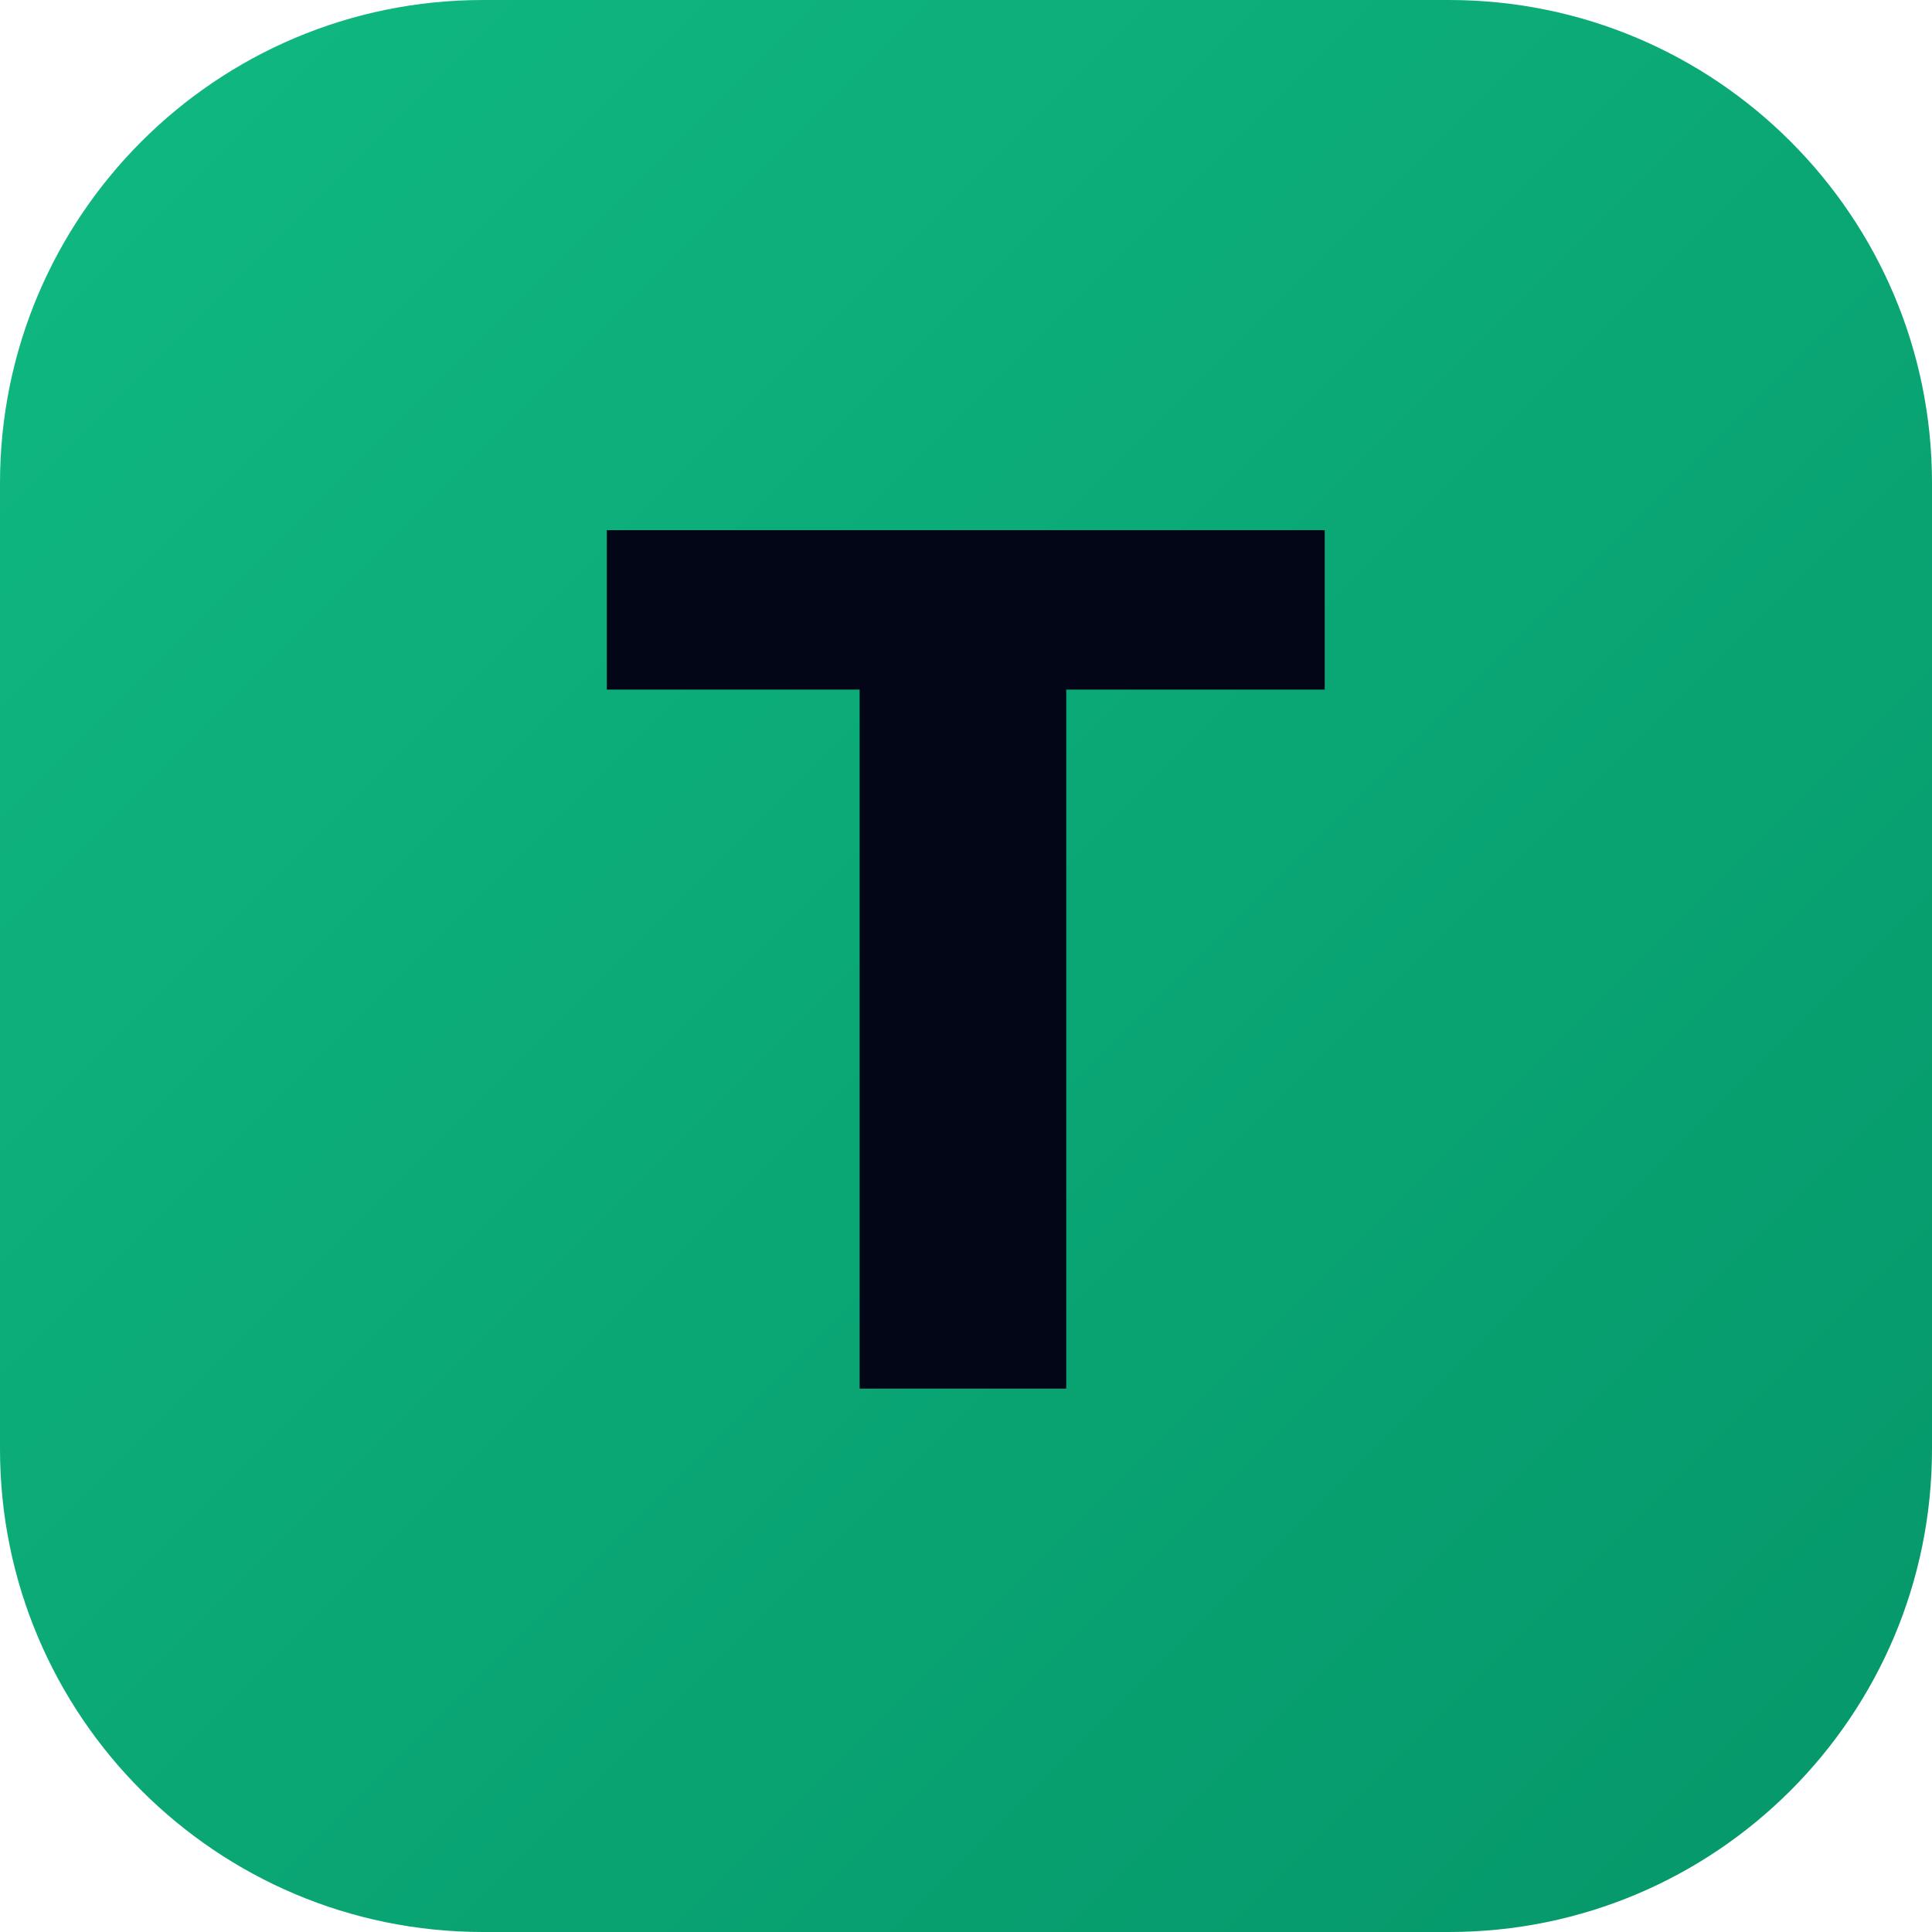
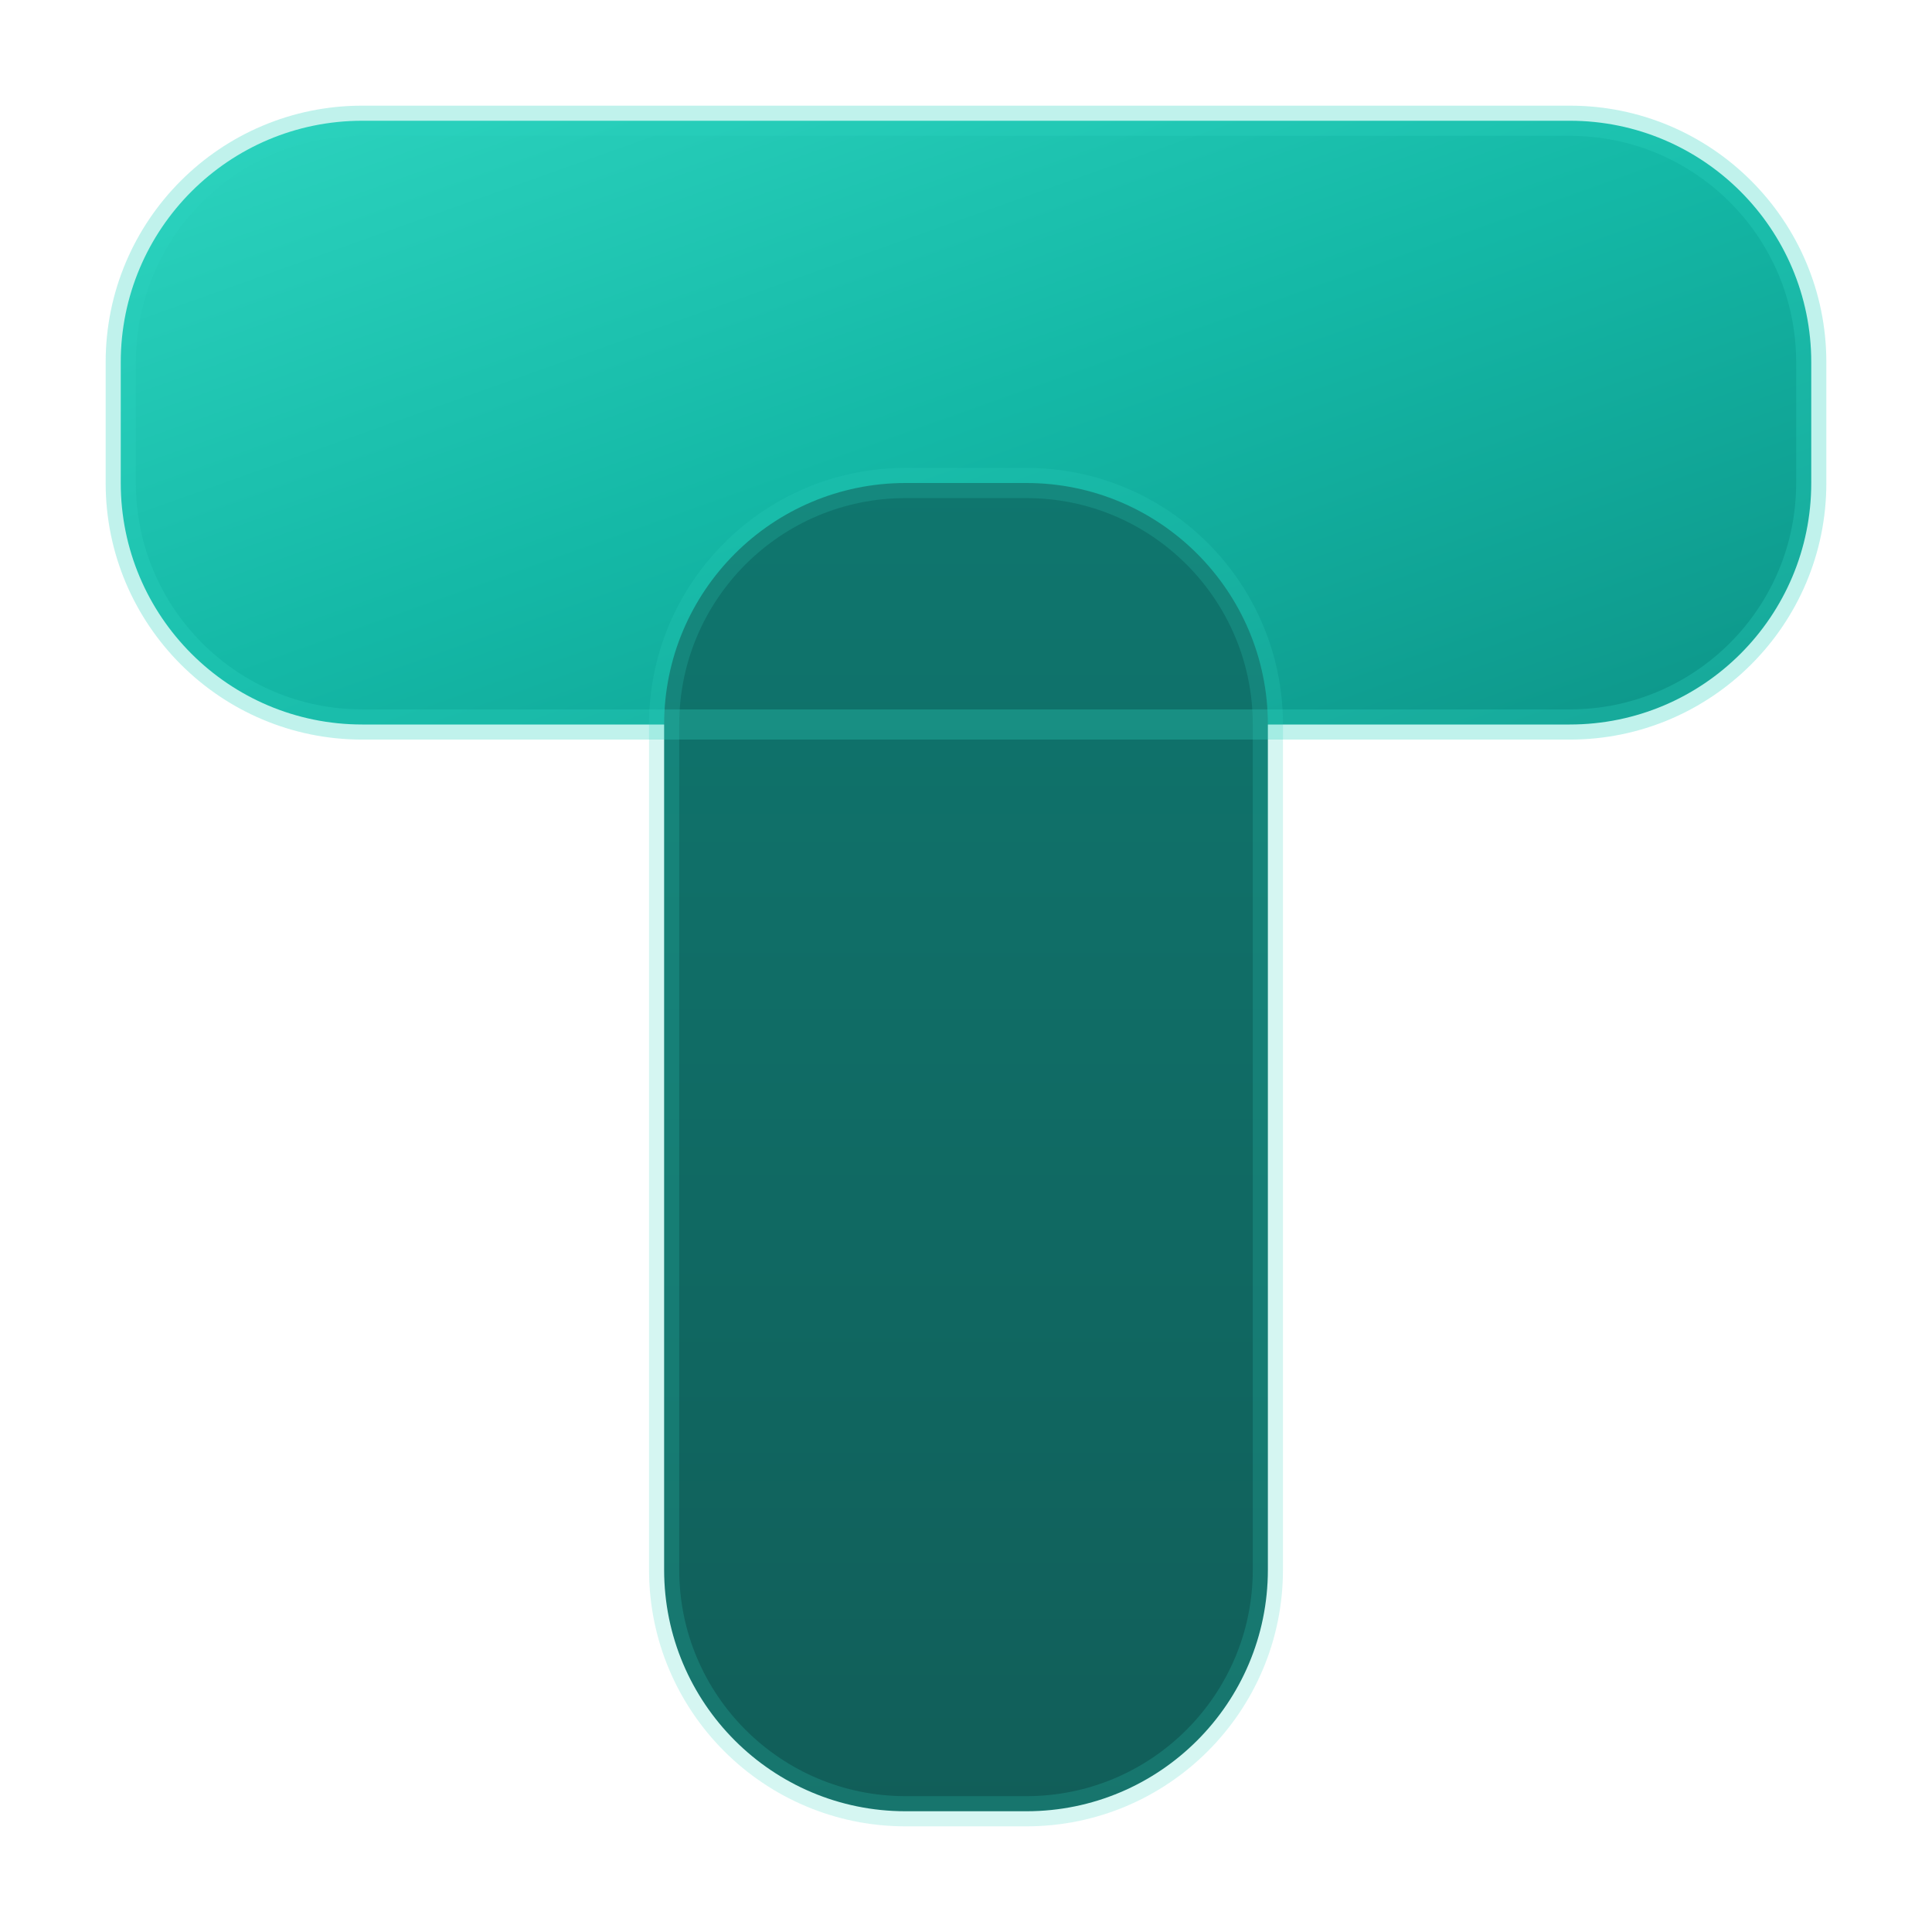
<svg xmlns="http://www.w3.org/2000/svg" viewBox="0 0 32 32">
  <defs>
-     <linearGradient id="emerald" x1="0%" y1="0%" x2="100%" y2="100%">
-       <stop offset="0%" style="stop-color:#10B981" />
-       <stop offset="100%" style="stop-color:#059669" />
+     <linearGradient id="tealGrad" x1="0%" y1="0%" x2="100%" y2="100%">
+       <stop offset="0%" style="stop-color:#2DD4BF" />
+       <stop offset="50%" style="stop-color:#14B8A6" />
+       <stop offset="100%" style="stop-color:#0D9488" />
+     </linearGradient>
+     <linearGradient id="darkTeal" x1="0%" y1="0%" x2="0%" y2="100%">
+       <stop offset="0%" style="stop-color:#0F766E" />
+       <stop offset="100%" style="stop-color:#115E59" />
    </linearGradient>
  </defs>
-   <rect width="32" height="32" rx="8" fill="url(#emerald)" />
-   <text x="16" y="23" font-family="-apple-system, BlinkMacSystemFont, 'Segoe UI', Roboto, sans-serif" font-size="20" font-weight="800" fill="#020617" text-anchor="middle">T</text>
+   <rect x="2" y="2" width="28" height="10" rx="4" fill="url(#tealGrad)" />
+   <rect x="11" y="8" width="10" height="22" rx="4" fill="url(#darkTeal)" />
+   <rect x="2" y="2" width="28" height="10" rx="4" fill="none" stroke="rgba(45,212,191,0.3)" stroke-width="0.5" />
+   <rect x="11" y="8" width="10" height="22" rx="4" fill="none" stroke="rgba(45,212,191,0.2)" stroke-width="0.5" />
</svg>
